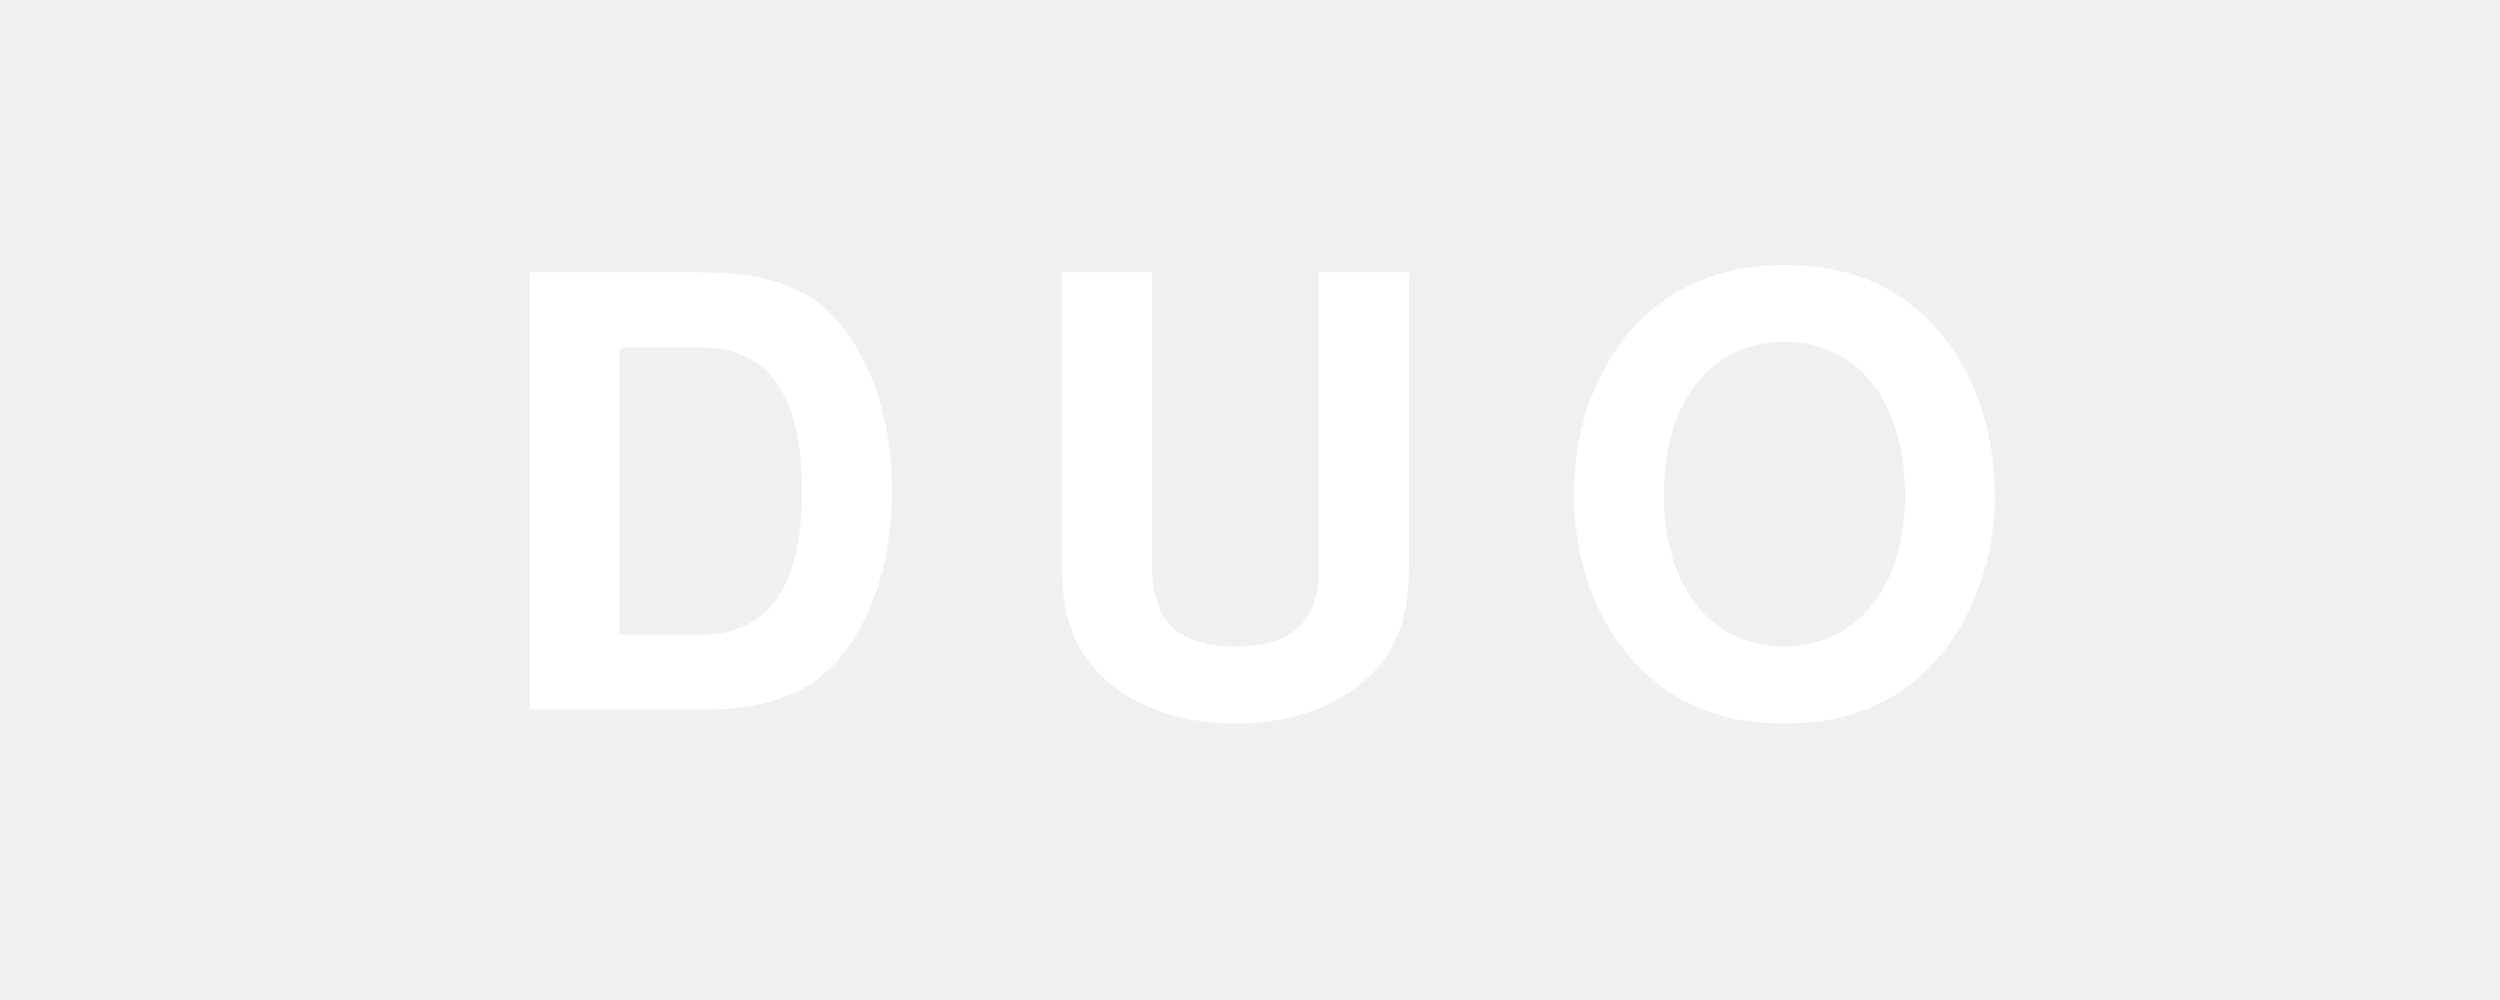
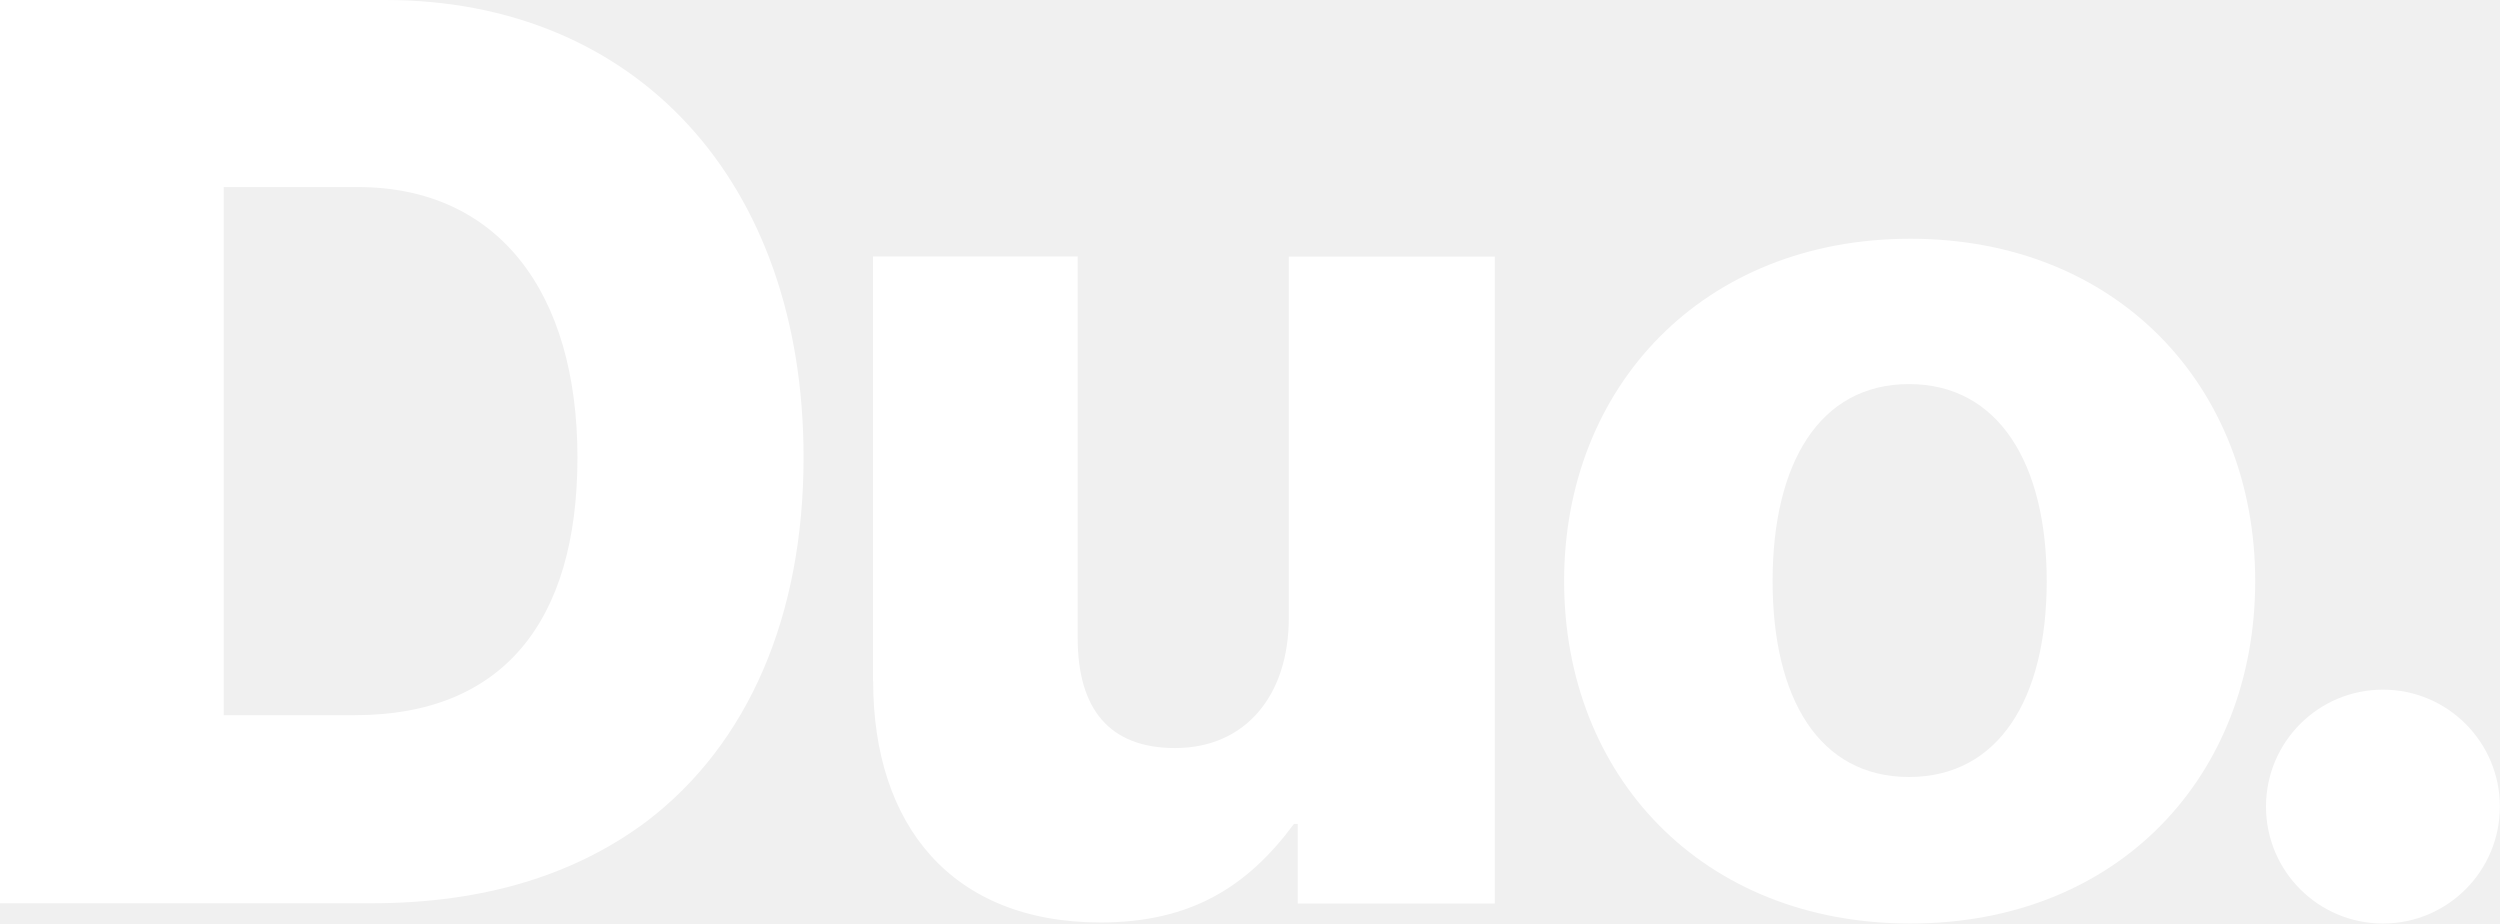
- <svg xmlns="http://www.w3.org/2000/svg" width="200" height="80" viewBox="0 0 200 80" fill="none">
-   <text x="50%" y="50%" dominant-baseline="middle" text-anchor="middle" font-family="Helvetica, Arial, sans-serif" font-size="48" font-weight="700" fill="#ffffff" letter-spacing="8">
-         DUO
-     </text>
+ <svg xmlns="http://www.w3.org/2000/svg" id="Warstwa_1" width="190.06" height="70.22" viewBox="0 0 190.06 70.22">
+   <defs>
+     <style>.cls-1{fill:#fff;}</style>
+   </defs>
+   <path class="cls-1" d="M0,0h29.3c19.02,0,31.79,13.74,31.79,34.77,0,12.1-4.23,21.8-11.91,27.66-5.38,4.03-12.29,6.24-20.94,6.24H0V0ZM26.99,54.37c11.14,0,16.91-7.01,16.91-19.59s-6.05-20.56-16.71-20.56h-10.18v40.15h9.99Z" />
+   <path class="cls-1" d="M66.37,51.77V19.5h15.56v29.01c0,5.38,2.4,8.36,7.4,8.36,5.38,0,8.65-4.03,8.65-9.89v-27.47h15.66v49.18h-14.98v-6.05h-.29c-3.55,4.8-7.88,7.49-14.7,7.49-11.33,0-17.29-7.4-17.29-18.35Z" />
+   <path class="cls-1" d="M118.91,44.18c0-14.79,10.57-26.03,26.32-26.03s26.22,11.24,26.22,26.03-10.37,26.03-26.22,26.03-26.32-11.24-26.32-26.03ZM155.6,44.18c0-8.93-3.65-14.98-10.47-14.98s-10.37,6.05-10.37,14.98,3.55,14.89,10.37,14.89,10.47-5.96,10.47-14.89Z" />
+   <circle class="cls-1" cx="181.16" cy="61.32" r="8.89" />
</svg>
